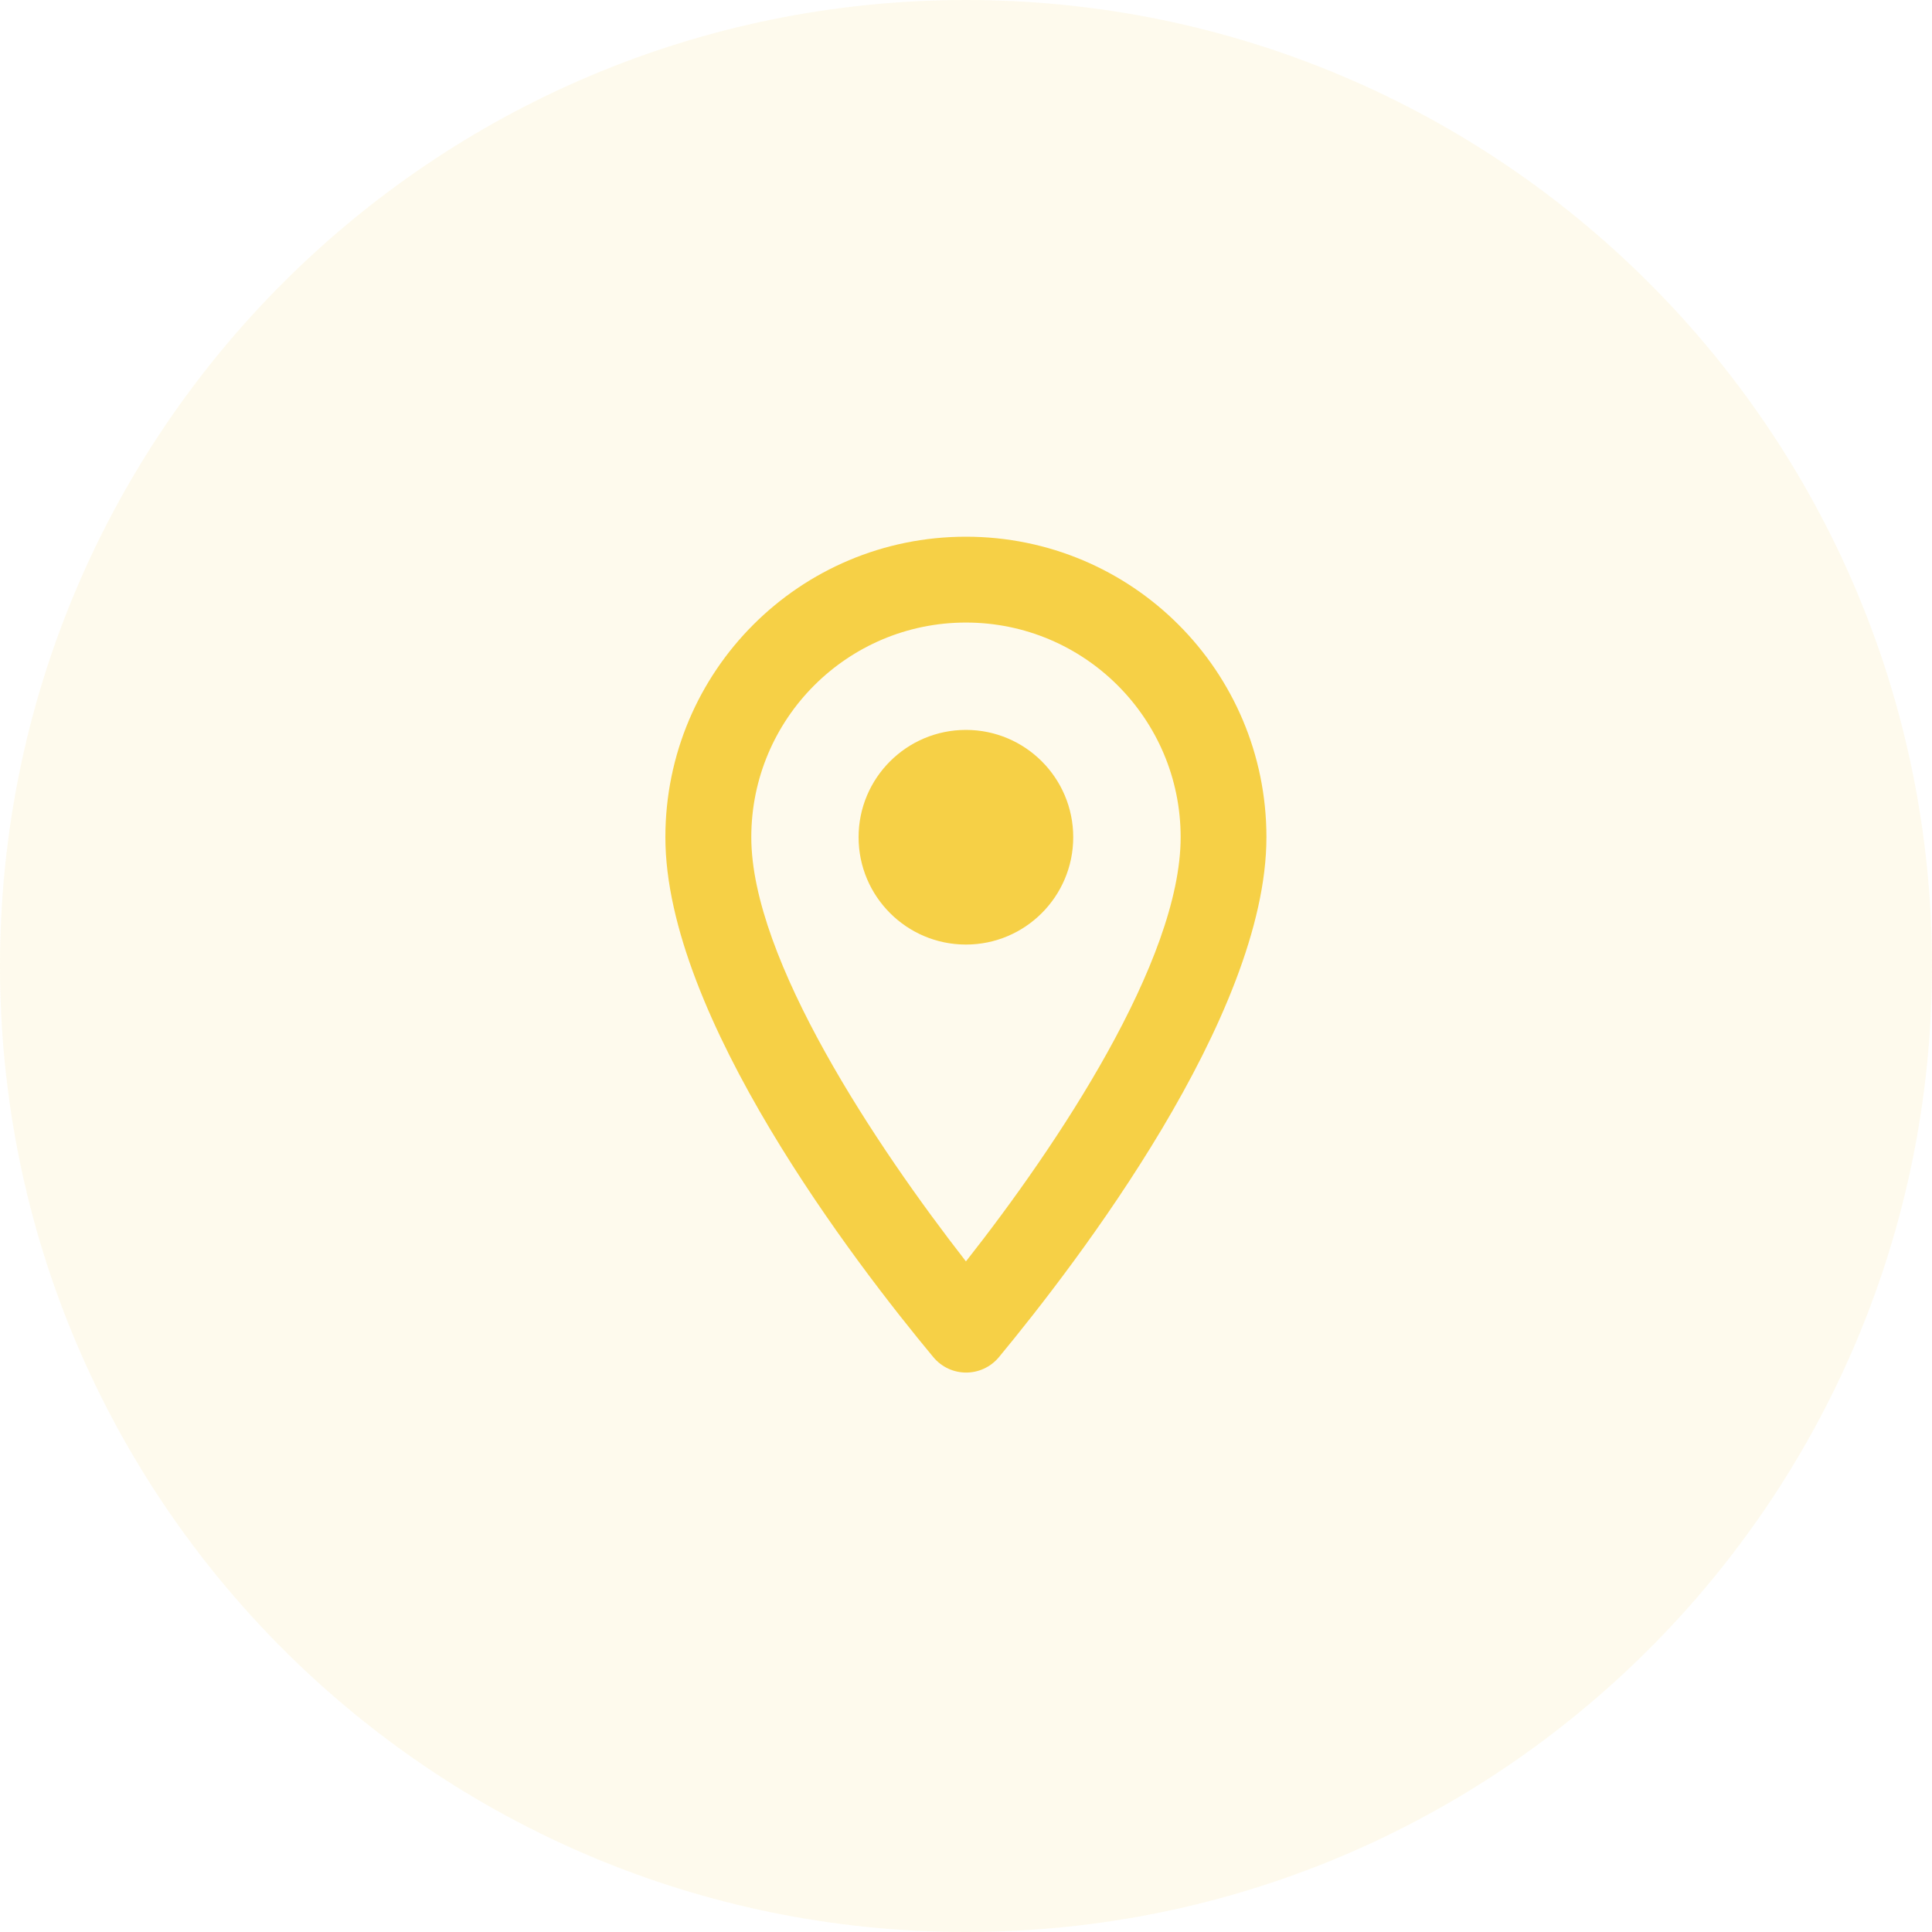
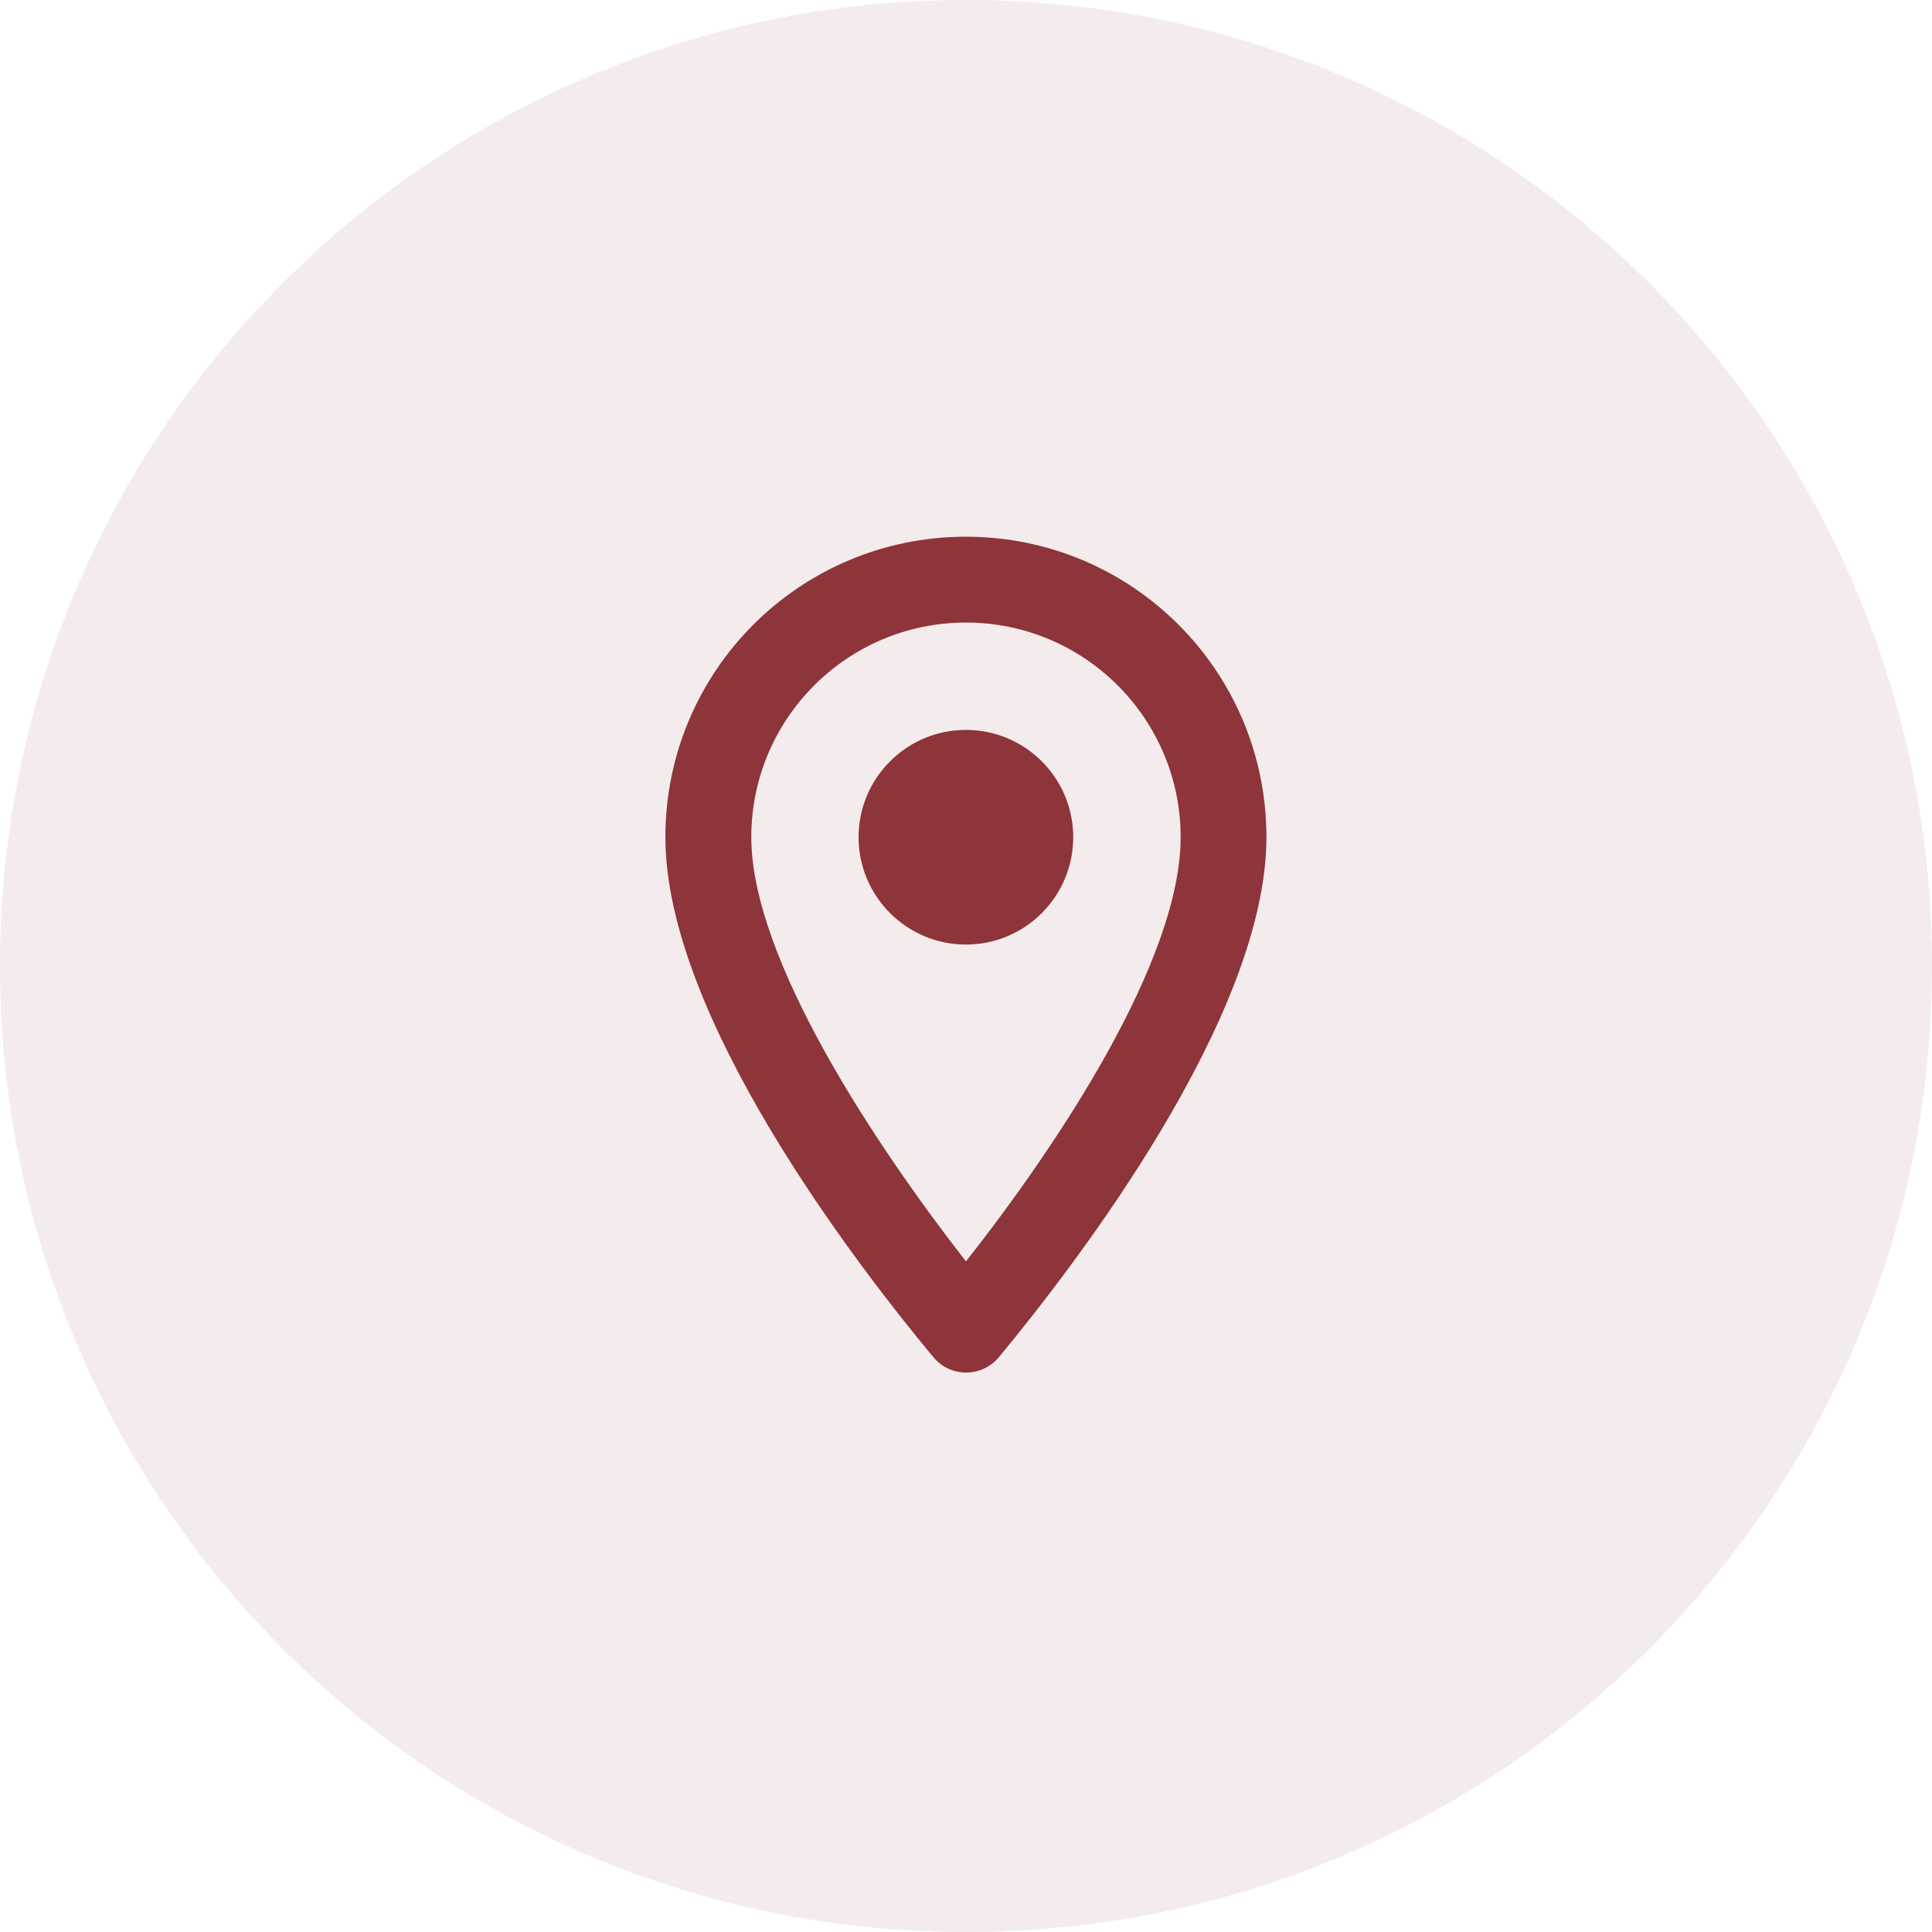
<svg xmlns="http://www.w3.org/2000/svg" width="30" height="30" viewBox="0 0 30 30" fill="none">
-   <circle opacity="0.1" cx="15" cy="15" r="15" fill="#F6D046" />
-   <path fill-rule="evenodd" clip-rule="evenodd" d="M14.999 8.334C12.419 8.334 10.332 10.42 10.332 13C10.332 15.78 13.279 19.613 14.492 21.073C14.759 21.393 15.245 21.393 15.512 21.073C16.719 19.613 19.665 15.78 19.665 13C19.665 10.42 17.579 8.334 14.999 8.334ZM11.666 13C11.666 11.16 13.159 9.667 14.999 9.667C16.839 9.667 18.333 11.16 18.333 13C18.333 14.92 16.413 17.793 14.999 19.587C13.613 17.807 11.666 14.9 11.666 13ZM13.332 13C13.332 13.92 14.079 14.667 14.999 14.667C15.919 14.667 16.665 13.92 16.665 13C16.665 12.08 15.919 11.334 14.999 11.334C14.079 11.334 13.332 12.08 13.332 13Z" fill="#F6D046" />
+   <circle opacity="0.1" cx="15" cy="15" r="15" fill="#8D353A" />
+   <path fill-rule="evenodd" clip-rule="evenodd" d="M14.999 8.334C12.419 8.334 10.332 10.42 10.332 13C10.332 15.78 13.279 19.613 14.492 21.073C14.759 21.393 15.245 21.393 15.512 21.073C16.719 19.613 19.665 15.78 19.665 13C19.665 10.42 17.579 8.334 14.999 8.334ZM11.666 13C11.666 11.16 13.159 9.667 14.999 9.667C16.839 9.667 18.333 11.16 18.333 13C18.333 14.92 16.413 17.793 14.999 19.587C13.613 17.807 11.666 14.9 11.666 13ZM13.332 13C13.332 13.92 14.079 14.667 14.999 14.667C15.919 14.667 16.665 13.92 16.665 13C16.665 12.08 15.919 11.334 14.999 11.334C14.079 11.334 13.332 12.08 13.332 13Z" fill="#8D353A" />
</svg>
